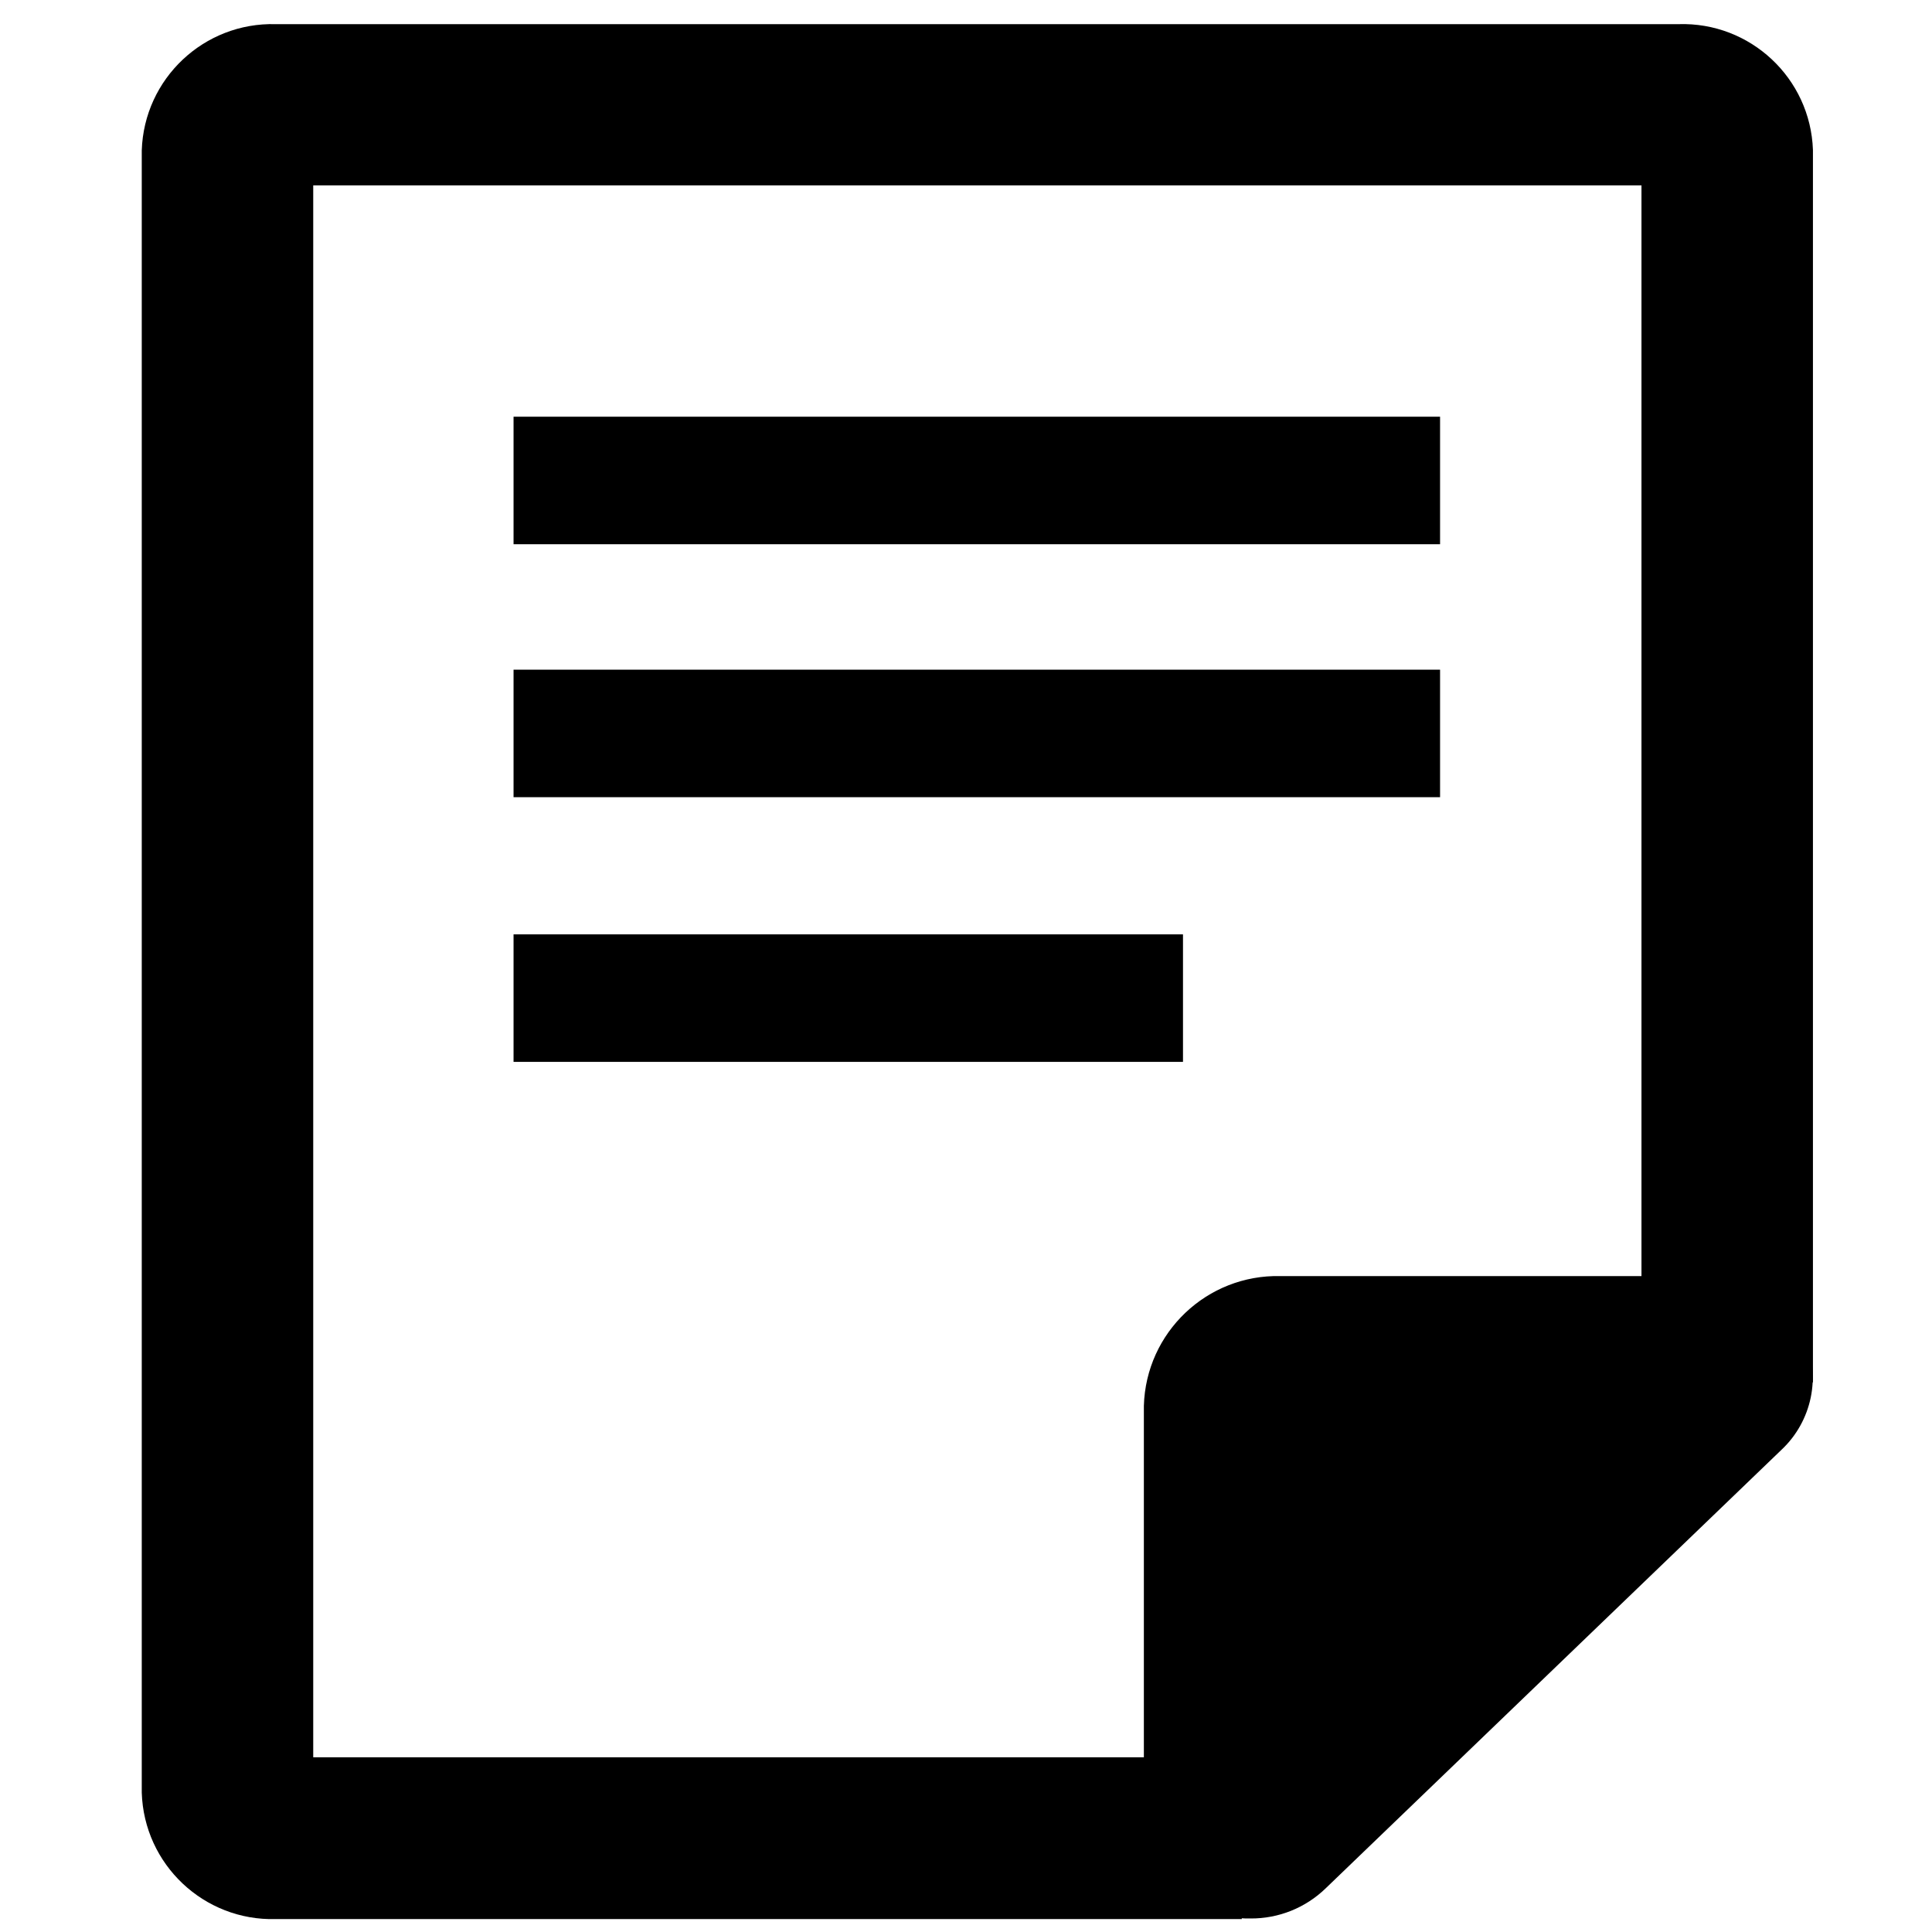
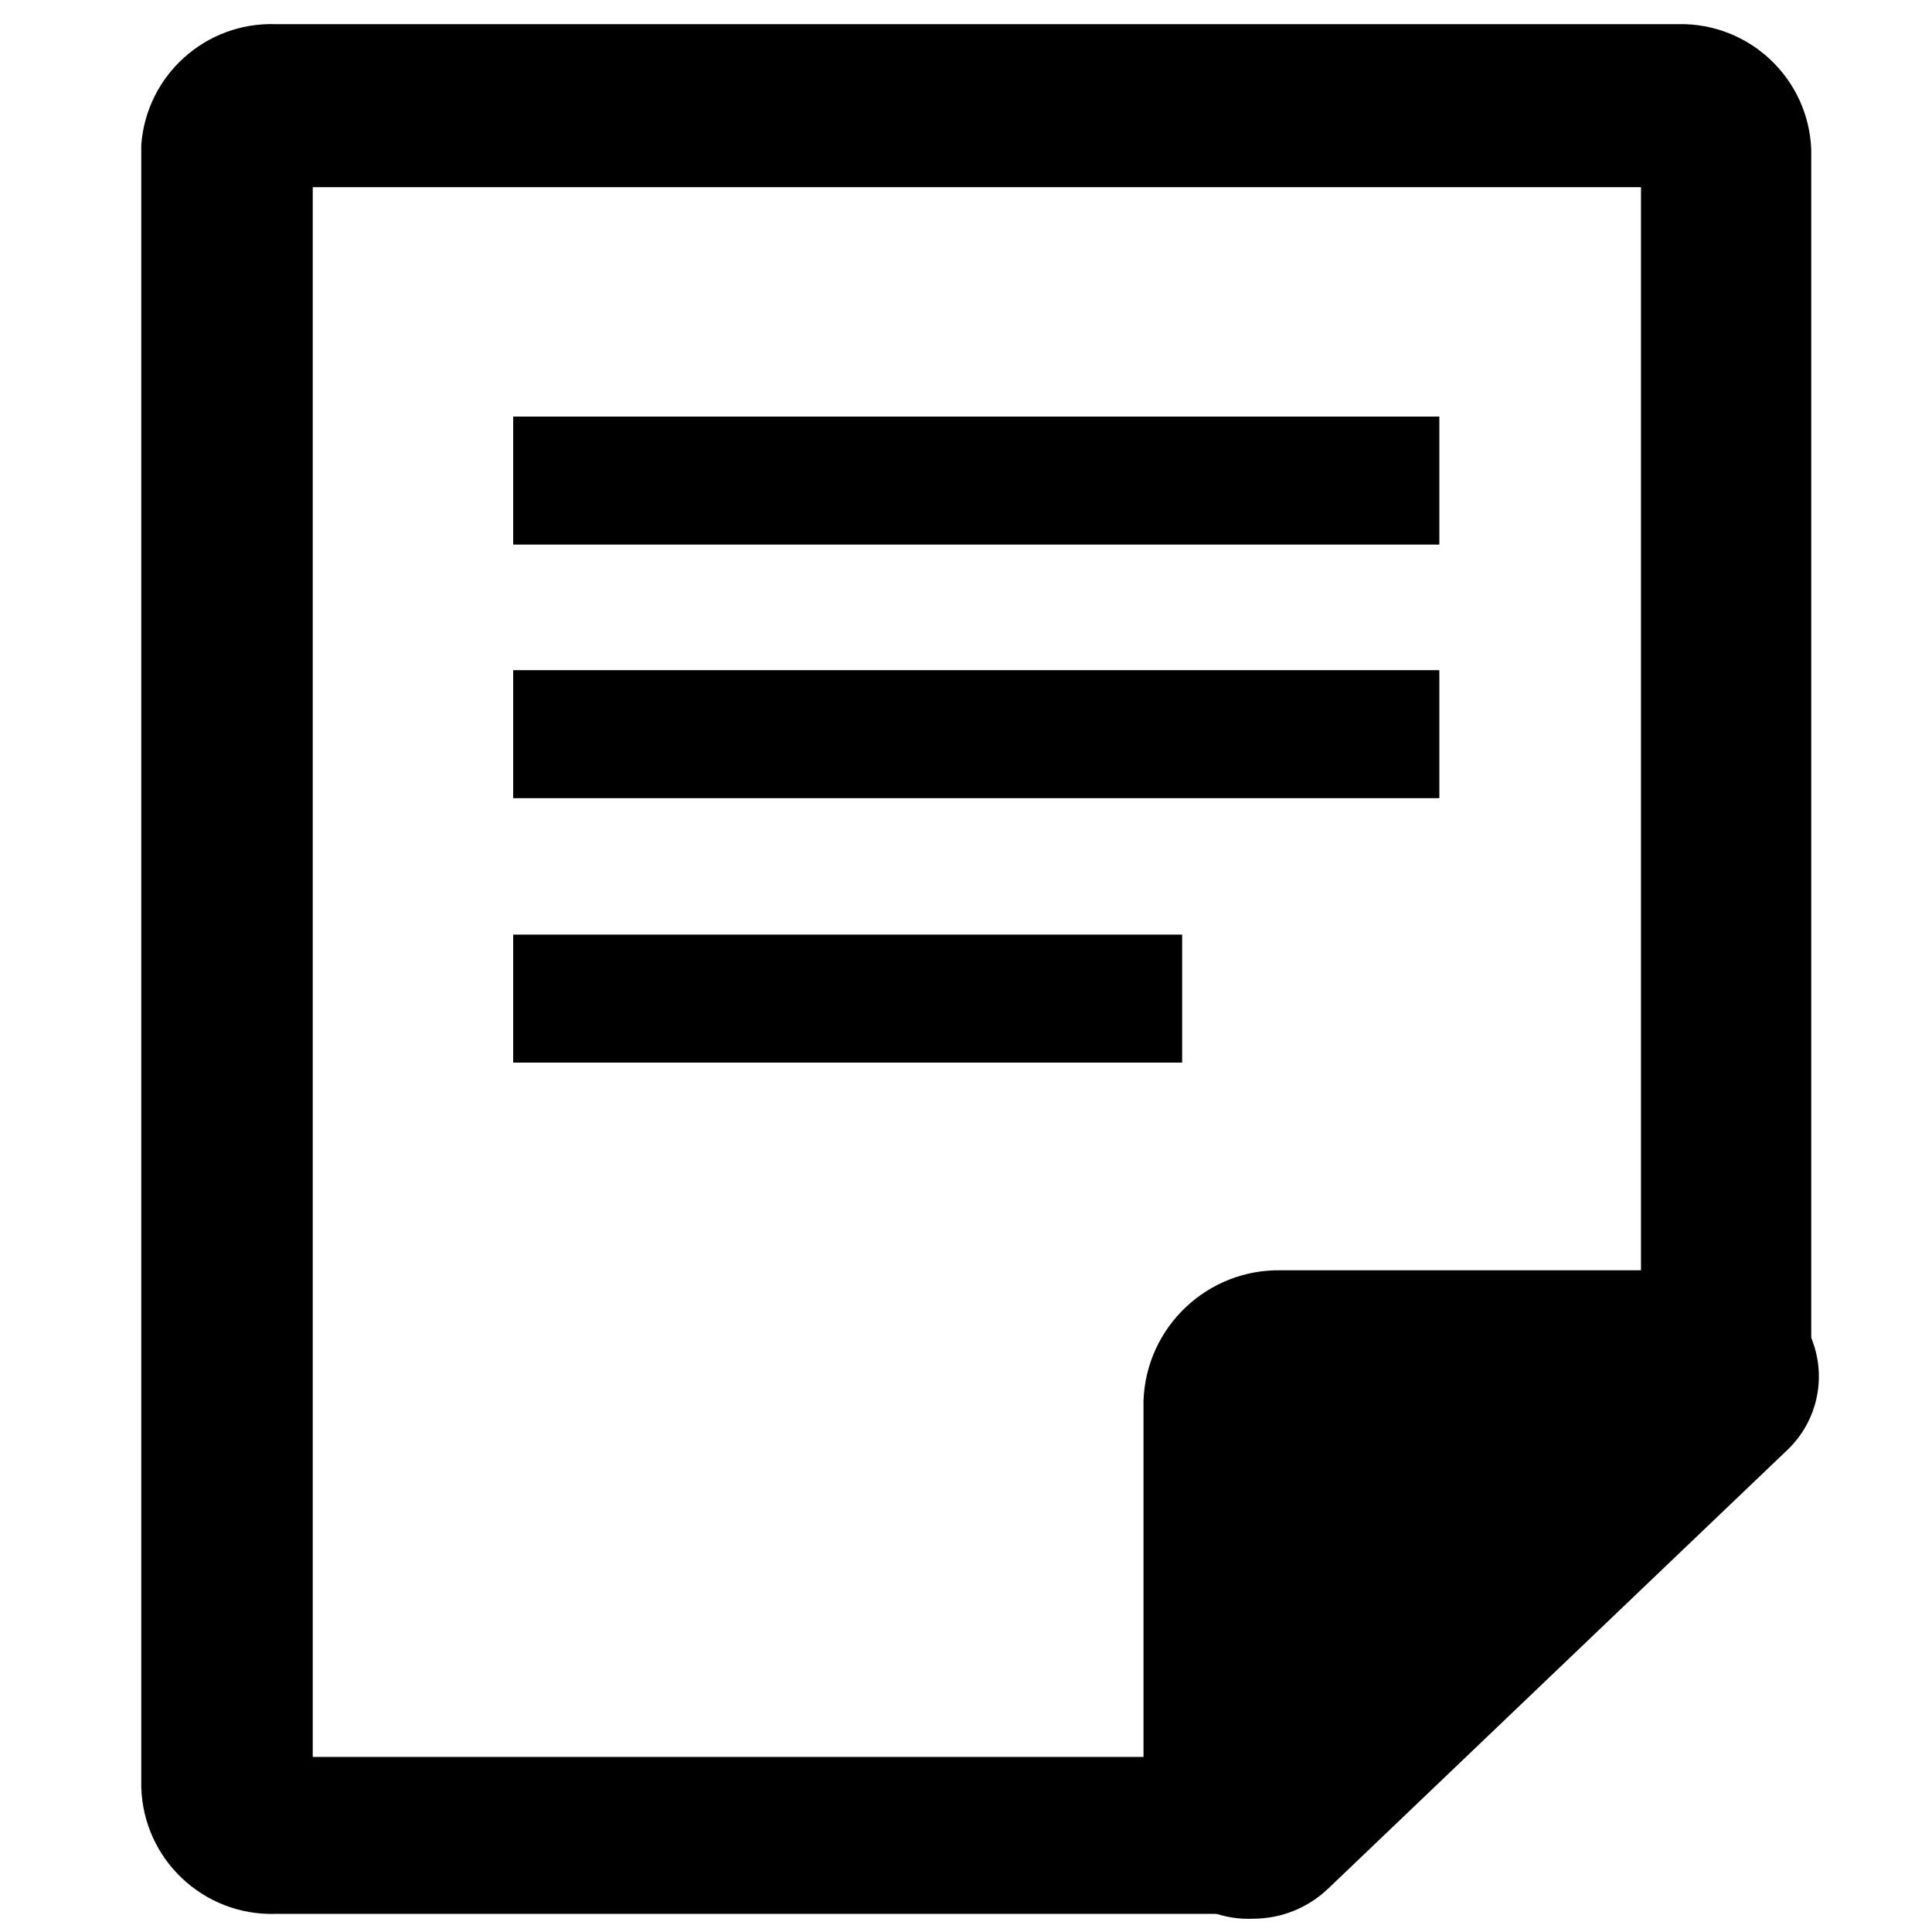
<svg xmlns="http://www.w3.org/2000/svg" viewBox="0 0 16 16">
  <g id="Layer_1" data-name="Layer 1">
    <g id="Layer_6" data-name="Layer 6">
-       <rect x="4.253" y="7.738" width="5.544" height="1.056" />
-       <rect x="4.253" y="5.546" width="7.673" height="1.056" />
-       <rect x="4.253" y="3.451" width="7.673" height="1.056" />
-       <path d="M14.946,11.083a.822.822,0,0,1-.192.923l-3.776,3.633a.885.885,0,0,1-.621.249.866.866,0,0,1-.884-.845v-3.4a1.106,1.106,0,0,1,1.132-1.075h3.534A.872.872,0,0,1,14.946,11.083ZM10.889,13.8l1.942-1.867" />
-       <path d="M13.9.2H2.284a1.081,1.081,0,0,0-1.11,1.046v13.6a1.081,1.081,0,0,0,1.11,1.047h8v-1.34H2.594V1.535h11v9.913h1.42V1.242A1.08,1.08,0,0,0,13.9.2Z" />
+       <rect x="4.25" y="7.74" width="5.54" height="1.06" />
+       <rect x="4.25" y="5.55" width="7.67" height="1.06" />
+       <rect x="4.25" y="3.45" width="7.67" height="1.06" />
+       <path d="M15,11.08a.84.84,0,0,1-.2.93L11,15.64a.9.9,0,0,1-.62.25A.87.87,0,0,1,9.47,15v-3.4a1.12,1.12,0,0,1,1.14-1.08h3.53A.9.9,0,0,1,15,11.08ZM10.89,13.8l1.94-1.87" />
+       <path d="M13.9.2H2.28a1.08,1.08,0,0,0-1.11,1v13.6a1.08,1.08,0,0,0,1.11,1.05h8V14.55H2.59v-13h11v9.91H15V1.24A1.08,1.08,0,0,0,13.9.2Z" />
    </g>
  </g>
</svg>
